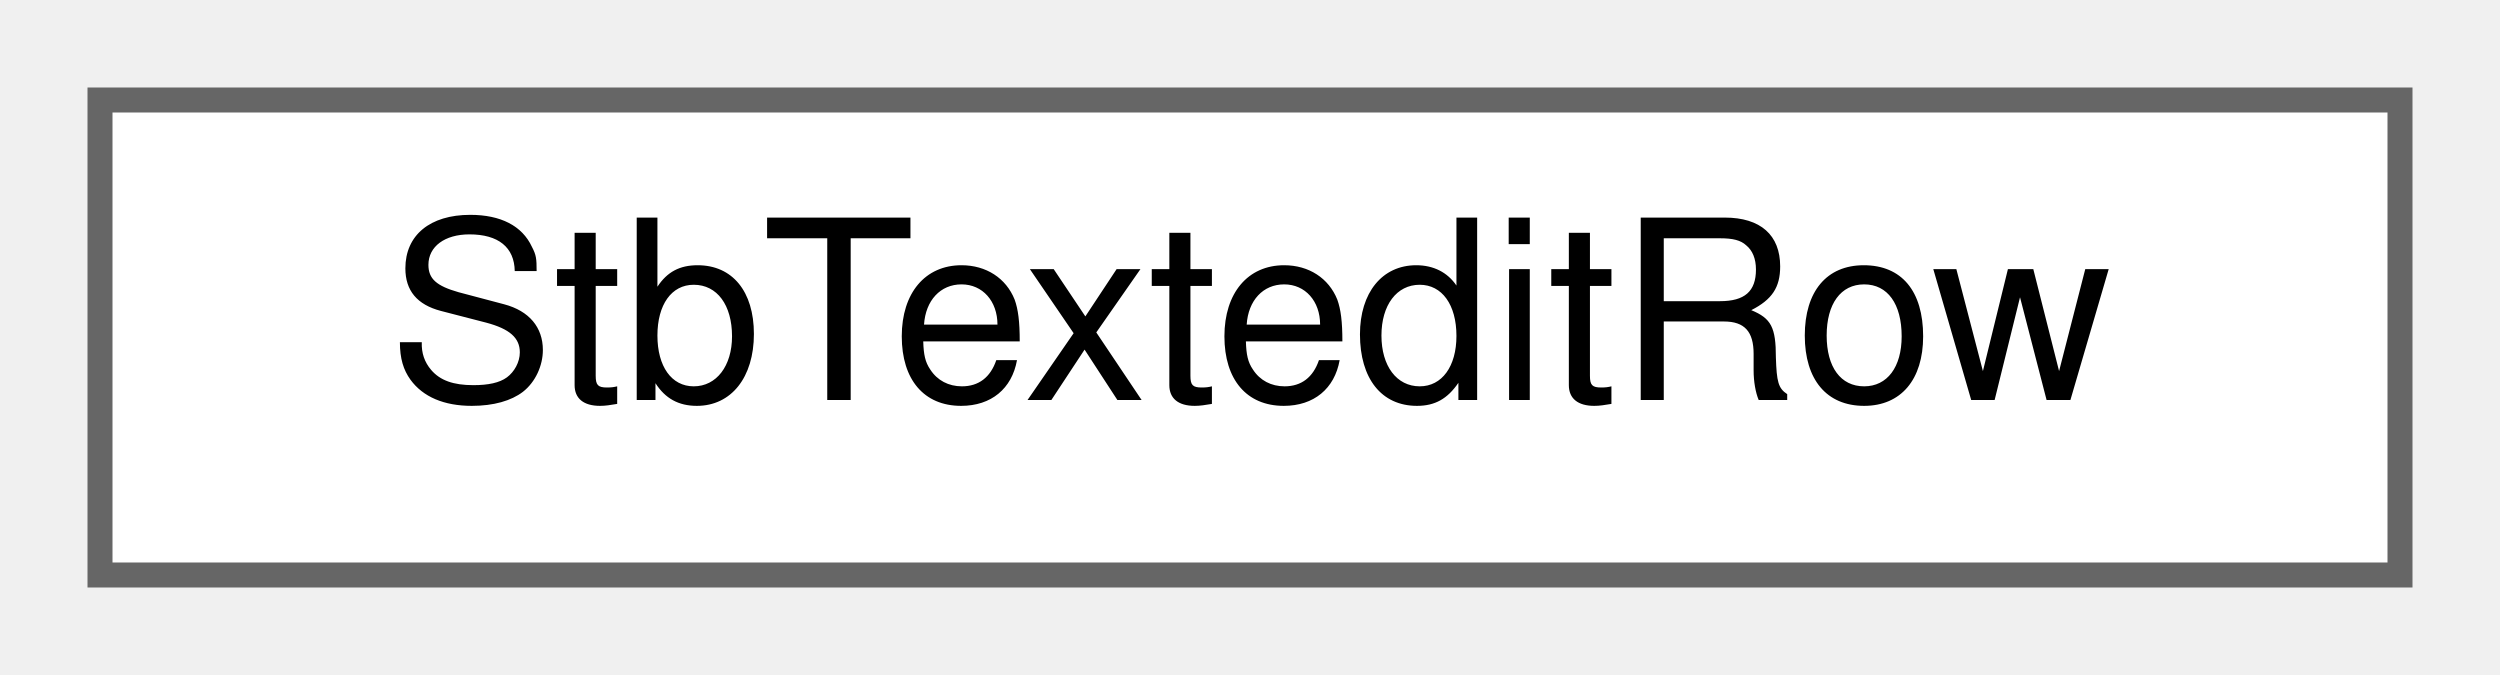
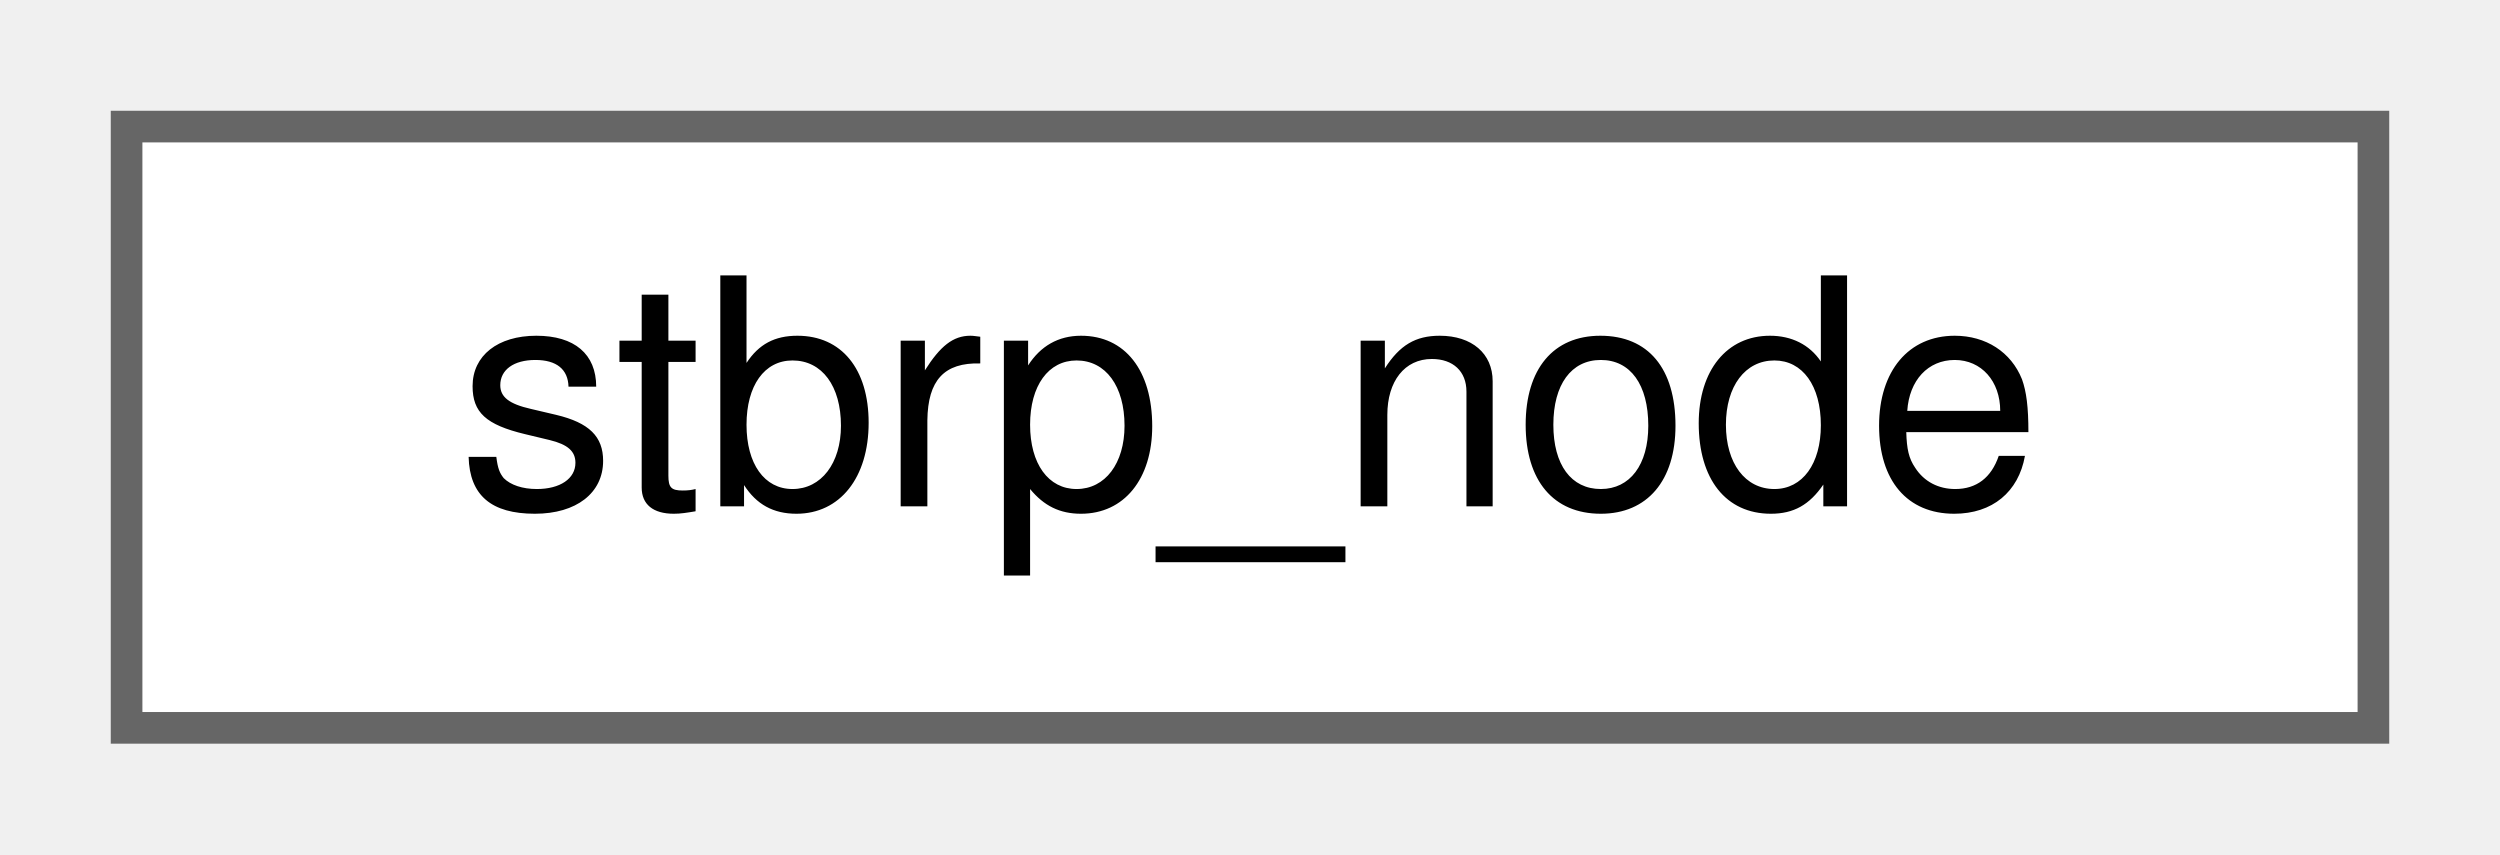
- <svg xmlns="http://www.w3.org/2000/svg" xmlns:xlink="http://www.w3.org/1999/xlink" width="100pt" height="27pt" viewBox="0.00 0.00 100.00 27.00">
+ <svg xmlns="http://www.w3.org/2000/svg" xmlns:xlink="http://www.w3.org/1999/xlink" width="79pt" height="27pt" viewBox="0.00 0.00 79.00 27.00">
  <g id="graph0" class="graph" transform="scale(1 1) rotate(0) translate(4 23)">
    <g id="Node000000" class="node">
      <g id="a_Node000000">
-         <a xlink:href="structStbTexteditRow.html" target="_top" xlink:title=" ">
-           <polygon fill="white" stroke="#666666" points="92,-19 0,-19 0,0 92,0 92,-19" />
-           <text text-anchor="middle" x="46" y="-7" font-family="Helvetica,sans-Serif" font-size="10.00">StbTexteditRow</text>
+         <a xlink:href="structstbrp__node.html" target="_top" xlink:title=" ">
+           <polygon fill="white" stroke="#666666" points="71,-19 0,-19 0,0 71,0 71,-19" />
+           <text text-anchor="middle" x="35.5" y="-7" font-family="Helvetica,sans-Serif" font-size="10.00">stbrp_node</text>
        </a>
      </g>
    </g>
  </g>
</svg>
